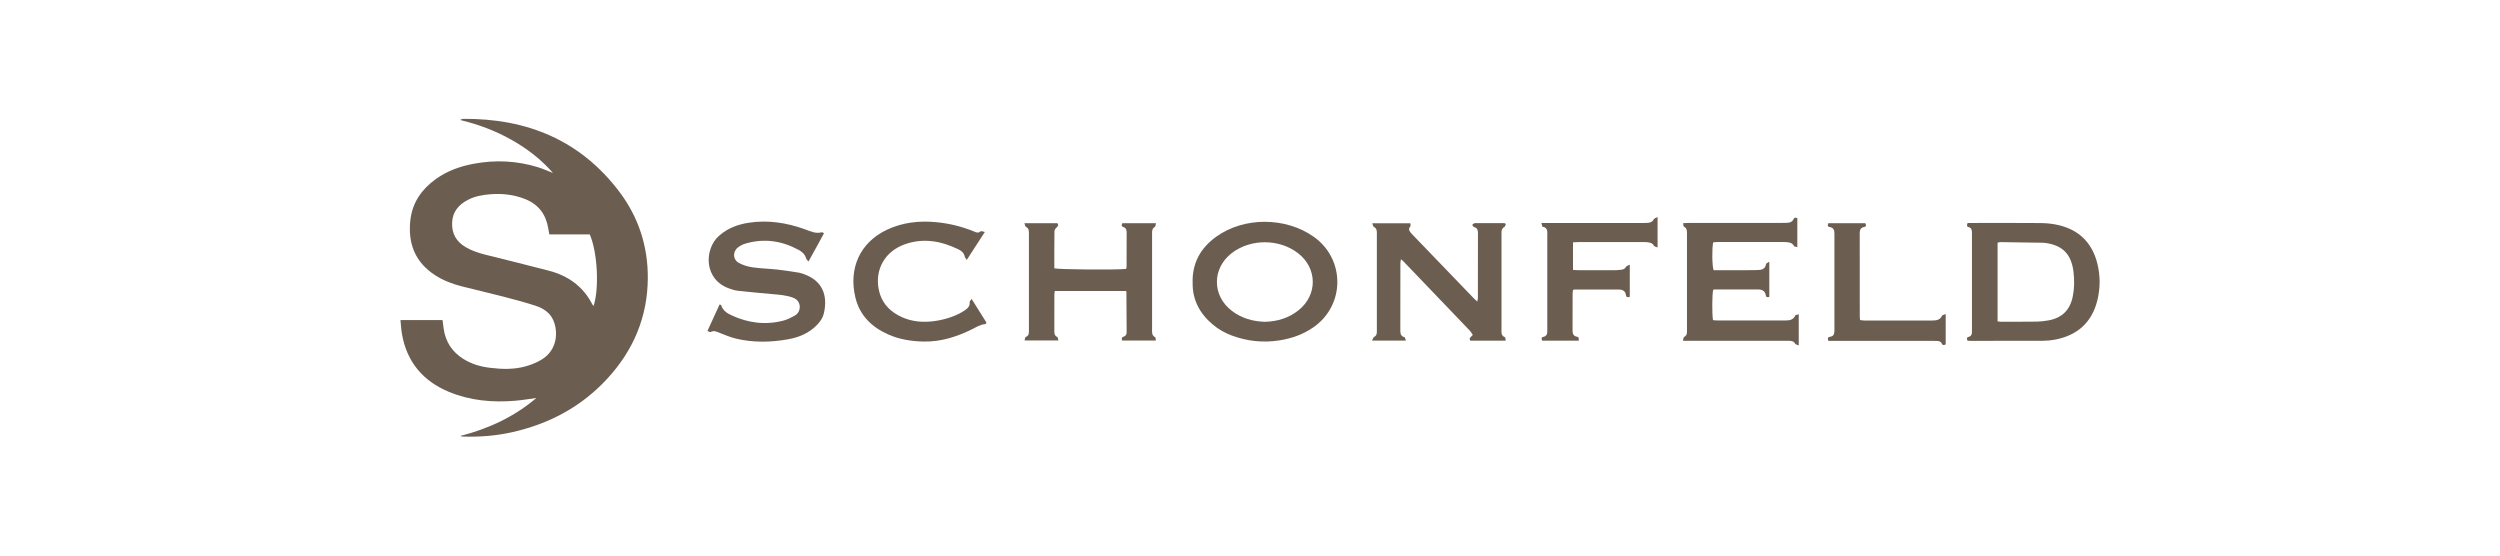
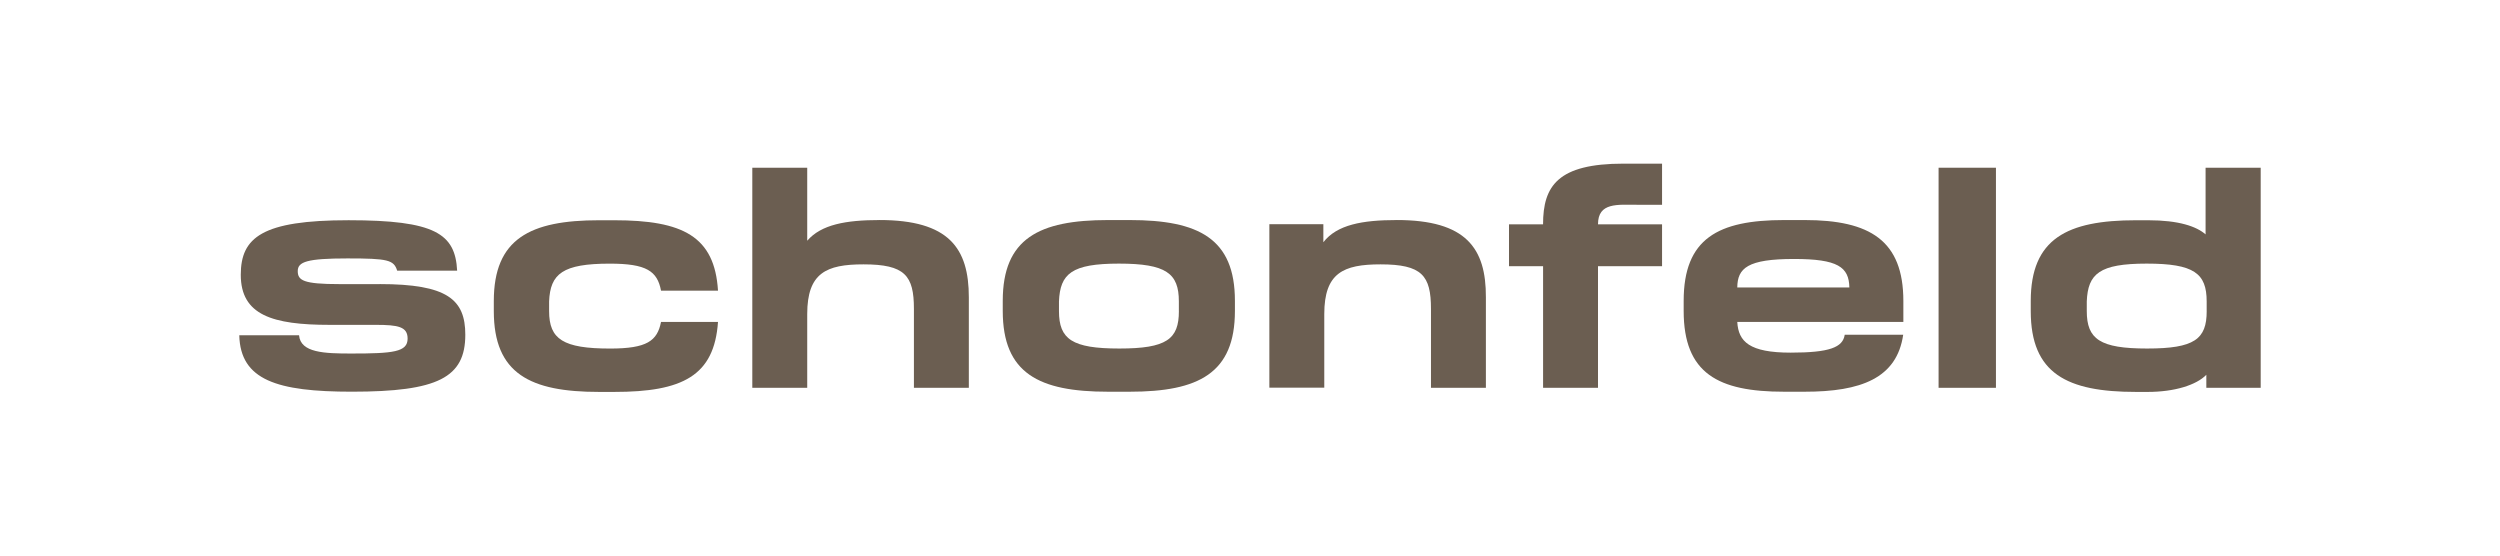
<svg xmlns="http://www.w3.org/2000/svg" id="Layer_1" data-name="Layer 1" viewBox="0 0 900 200">
  <defs>
    <style>
      .cls-1 {
        fill: #6b5e51;
      }
    </style>
  </defs>
-   <path class="cls-1" d="m199.11,62.31c-4.32-4.98-9.47-8.9-15.18-12.09-5.65-3.16-11.66-5.42-18.32-7.04.59-.22.83-.39,1.08-.39,22.95-.19,42.24,7.62,56.32,26.3,6.89,9.14,10.28,19.63,10.2,31.1-.09,13.89-5.17,25.9-14.53,36.07-9.32,10.14-20.93,16.33-34.3,19.33-5.89,1.32-11.85,1.78-17.87,1.57-.24,0-.48-.05-.77-.22,10.1-2.6,19.35-6.86,27.34-13.66-2.57.34-5.13.79-7.71,1-8.18.67-16.22-.06-23.85-3.25-9.27-3.88-15.04-10.73-16.81-20.73-.29-1.62-.36-3.28-.54-5.07h15.14c.14,1.05.27,2.1.42,3.16.68,4.71,3.06,8.31,7.09,10.83,2.98,1.87,6.27,2.8,9.73,3.21,4.27.51,8.56.62,12.73-.56,2-.57,4.01-1.37,5.77-2.46,5.73-3.54,5.85-10.04,4.2-13.98-1.19-2.83-3.63-4.44-6.43-5.35-3.57-1.17-7.21-2.15-10.85-3.09-5.18-1.34-10.4-2.57-15.59-3.87-3.42-.86-6.69-2.08-9.68-4.01-7.37-4.75-9.96-11.65-8.94-20.1.76-6.21,4.1-10.9,9.07-14.5,4.11-2.98,8.77-4.64,13.72-5.56,7.86-1.46,15.63-1.1,23.26,1.3,1.81.57,3.55,1.36,5.32,2.04Zm-1.35,22.08c-.15-.8-.28-1.47-.39-2.15-.82-5.07-3.49-8.65-8.33-10.58-4-1.59-8.15-2.05-12.39-1.74-2.93.22-5.83.73-8.46,2.17-3.16,1.73-5.24,4.18-5.42,7.97-.19,3.97,1.44,6.88,4.83,8.89,2.22,1.32,4.63,2.1,7.11,2.73,7.67,1.92,15.35,3.79,22.99,5.8,6.85,1.81,12.22,5.63,15.52,12.06.1.2.27.37.46.61,2.11-6.3,1.41-19.47-1.37-25.76h-14.55Z" />
-   <path class="cls-1" d="m542.13,80.56c-.18.4-.26.98-.56,1.15-.88.48-1.05,1.22-1.03,2.09,0,.26,0,.51,0,.77,0,11.3,0,22.6,0,33.9,0,1.12-.24,2.34,1.22,2.92.21.08.19.74.31,1.25h-12.74c-.71-1.06.35-1.34.88-2.06-.36-.52-.68-1.13-1.14-1.61-7.98-8.35-15.98-16.69-23.98-25.03-.17-.18-.39-.3-.76-.59-.08.56-.18.96-.19,1.36,0,8.04,0,16.09-.02,24.13,0,1.16.07,2.17,1.47,2.53.23.06.31.69.53,1.24h-12.18c.32-.59.43-1.17.75-1.33.93-.47.98-1.24.98-2.1,0-11.75,0-23.49,0-35.24,0-.93-.07-1.75-1.07-2.25-.29-.15-.35-.76-.58-1.31h13.72c0,.46.16.97-.03,1.17-.86.93-.31,1.63.27,2.34.2.25.42.48.64.71,7.35,7.63,14.7,15.27,22.05,22.9.31.32.65.6,1.15,1.06.1-.57.22-.97.22-1.36.01-7.72,0-15.45.02-23.17,0-1.13-.19-2.01-1.47-2.32-.25-.06-.4-.52-.6-.79.33-.21.65-.6.98-.6,3.51-.03,7.02,0,10.53.01.11,0,.23.09.59.25Z" />
-   <path class="cls-1" d="m708.34,80.27c.64,0,1.2,0,1.77,0,8.17,0,16.33-.05,24.49.03,2.15.02,4.35.24,6.44.73,7.38,1.72,12.07,6.32,13.96,13.67,1.14,4.46,1.15,8.98.04,13.45-1.98,7.94-7.17,12.55-15.13,14.1-1.43.28-2.91.42-4.37.43-8.74.04-17.48.03-26.22.03-.31,0-.63-.03-.99-.05-.3-.6-.42-1.18.35-1.38,1.16-.3,1.22-1.13,1.22-2.07,0-11.8,0-23.6,0-35.4,0-.97-.13-1.77-1.24-2.07-.69-.19-.62-.69-.32-1.45Zm10.79,35.43c.52.06.83.12,1.14.12,4.33,0,8.67.02,13-.04,1.39-.02,2.8-.19,4.18-.44,4.9-.88,7.78-3.77,8.75-8.63.58-2.91.61-5.84.27-8.76-.75-6.33-3.8-9.51-9.8-10.45-.38-.06-.76-.1-1.14-.11-5.16-.08-10.32-.17-15.48-.23-.29,0-.59.15-.92.24v28.29Z" />
-   <path class="cls-1" d="m429.34,101.73c-.16-7.08,2.89-12.44,8.39-16.44,10.03-7.3,25.15-7.21,35.26-.02,11.29,8.04,11.26,24.52-.04,32.47-3.74,2.63-7.9,4.1-12.37,4.8-5.86.92-11.57.31-17.13-1.75-2.47-.92-4.75-2.2-6.77-3.89-4.77-3.98-7.46-8.98-7.33-15.19Zm26,14.12c4.47-.11,8.63-1.33,12.19-4.2,6.84-5.52,6.74-15.05-.19-20.46-6.75-5.27-17.1-5.31-23.9-.08-7.16,5.51-7.15,15.36.05,20.81,3.47,2.63,7.46,3.8,11.84,3.92Z" />
-   <path class="cls-1" d="m254.68,119.15c1.5-3.27,2.93-6.41,4.37-9.55.36.15.55.17.57.25.57,1.88,2.02,2.87,3.68,3.64,6.05,2.81,12.33,3.63,18.82,1.9,1.45-.39,2.84-1.13,4.15-1.88,2.17-1.24,2.42-5.09-.65-6.29-2.61-1.02-5.34-1.13-8.07-1.38-4-.37-8-.73-11.98-1.17-1-.11-1.99-.46-2.95-.78-9.35-3.17-9.15-14.21-3.81-18.97,3.06-2.73,6.72-4.11,10.69-4.73,6.91-1.07,13.6-.03,20.13,2.3,2.03.72,3.99,1.77,6.27,1.11.13-.04.32.16.73.39-1.78,3.36-3.65,6.64-5.58,10.16-.39-.49-.71-.73-.8-1.04-.42-1.46-1.42-2.43-2.67-3.11-6.09-3.33-12.49-4.28-19.21-2.31-.96.28-1.91.77-2.7,1.38-1.98,1.53-1.87,4.41.34,5.59,1.48.79,3.19,1.32,4.86,1.57,2.96.43,5.97.49,8.95.81,2.59.28,5.18.7,7.75,1.11.75.12,1.48.4,2.19.67,5.99,2.28,8.38,7.11,6.85,13.92-.36,1.59-1.24,2.92-2.36,4.1-2.84,3.01-6.46,4.56-10.41,5.28-6.33,1.15-12.7,1.28-19-.25-1.91-.46-3.74-1.25-5.58-1.96-1.13-.43-2.17-1.1-3.45-.38-.2.11-.65-.21-1.13-.39Z" />
-   <path class="cls-1" d="m405.4,96.82c.07-.35.17-.59.17-.83.01-4.08.01-8.17.02-12.25,0-.88-.17-1.67-1.14-1.98-.78-.25-.74-.74-.41-1.41h12.12c-.17.55-.16,1.18-.43,1.34-.96.56-.99,1.4-.98,2.31,0,1.91,0,3.83,0,5.74,0,9.51,0,19.02,0,28.53,0,1.19-.24,2.45,1.15,3.18.19.1.12.67.19,1.14h-12.1c-.25-.67-.26-1.18.51-1.4.82-.22,1.09-.86,1.09-1.61-.01-4.85-.05-9.7-.08-14.54,0-.05-.07-.1-.21-.29h-25.57c-.06.42-.16.85-.16,1.27-.01,4.34,0,8.68-.01,13.02,0,.92,0,1.77,1.03,2.26.25.12.28.72.46,1.27h-12.21c.15-.5.16-1.15.4-1.24,1.37-.55,1.17-1.69,1.17-2.75,0-10.02,0-20.04,0-30.06,0-1.47,0-2.94,0-4.4,0-.97.02-1.9-1.08-2.45-.28-.14-.33-.77-.54-1.32h11.89c.45.69.25,1.07-.29,1.52-.39.33-.79.91-.79,1.38-.06,4.46-.04,8.92-.04,13.34,1.46.45,22.18.61,25.85.22Z" />
-   <path class="cls-1" d="m616.88,97.27c2.75,0,5.56,0,8.36,0,2.42,0,4.85.01,7.27-.04,1.52-.03,2.98-.21,3.27-2.19.04-.25.58-.43,1.17-.83v12.65c-.55.18-1.12.3-1.25-.52-.27-1.7-1.44-2.14-2.9-2.14-5.17-.02-10.34-.01-15.5,0-.18,0-.37.08-.54.12-.41,1.41-.47,8.82-.07,10.93.51.04,1.06.12,1.61.12,8.1,0,16.21,0,24.31,0,1.52,0,2.94-.12,3.69-1.79.11-.24.7-.26,1.25-.44v11.21c-.55-.25-1.15-.32-1.3-.63-.48-.91-1.26-.99-2.1-1.02-.64-.02-1.28-.02-1.91-.02-11.29,0-22.59,0-33.88,0-.76,0-1.51,0-2.49,0,.17-.62.16-1.25.41-1.37,1.19-.6,1.03-1.65,1.03-2.66,0-7.02,0-14.04,0-21.06,0-4.4,0-8.81,0-13.21,0-1.08.14-2.19-1.12-2.81-.19-.1-.16-.67-.27-1.24.89-.03,1.62-.08,2.36-.08,10.91,0,21.82,0,32.73,0,.7,0,1.4,0,2.11-.02,1.07-.02,2.04-.23,2.55-1.33.27-.58.69-.69,1.37-.36v10.44c-.52-.17-1.09-.18-1.21-.42-.59-1.18-1.66-1.29-2.75-1.4-.32-.03-.64-.03-.96-.03-7.91,0-15.82,0-23.74,0-.56,0-1.11.07-1.63.11-.48,2.12-.4,8.59.15,10.01Z" />
-   <path class="cls-1" d="m354.54,83.51c-2.31,3.57-4.33,6.7-6.5,10.05-.38-.59-.68-.87-.74-1.19-.24-1.27-1.09-2.02-2.14-2.54-6.17-3.02-12.55-4.26-19.25-1.95-7.31,2.51-11.11,9.16-9.51,16.59.87,4.05,3.28,7,6.86,8.99,3.62,2.01,7.57,2.64,11.66,2.29,3.45-.3,6.79-1.15,9.94-2.62.86-.4,1.69-.9,2.48-1.43,1.03-.69,1.91-1.5,1.73-2.96-.03-.25.33-.56.71-1.13,1.89,3.02,3.63,5.79,5.36,8.55-.22.26-.32.52-.45.53-1.79.11-3.23,1.09-4.76,1.84-5.5,2.72-11.23,4.56-17.44,4.43-4.43-.09-8.77-.78-12.85-2.61-5.91-2.65-10.18-6.87-11.71-13.28-2.49-10.42,1.62-19.75,11.34-24.35,5.64-2.67,11.62-3.32,17.75-2.74,4.72.45,9.3,1.56,13.69,3.38.78.32,1.5.67,2.29-.09.18-.17.8.11,1.56.24Z" />
-   <path class="cls-1" d="m568.39,122.64h-13.21c-.23-.6-.42-1.19.4-1.36,1.34-.28,1.46-1.2,1.44-2.31-.03-2.36,0-4.72,0-7.08,0-9,0-18,0-26.99,0-1.38.32-2.92-1.71-3.3-.17-.03-.22-.71-.39-1.32h2.52c11.1,0,22.21,0,33.31,0,.64,0,1.28,0,1.91-.02,1.12-.03,2.14-.19,2.73-1.37.16-.32.74-.43,1.34-.75v10.95c-.57-.25-1.17-.32-1.32-.62-.53-1.04-1.47-1.15-2.42-1.27-.5-.06-1.02-.05-1.53-.05-7.72,0-15.44,0-23.17,0-.62,0-1.25.05-2.01.09v9.93c.65.04,1.28.1,1.9.1,4.34,0,8.68,0,13.02,0,.7,0,1.4-.06,2.1-.12.85-.07,1.6-.24,2.08-1.12.17-.32.74-.42,1.34-.74v11.56c-.67.19-1.25.3-1.36-.57-.19-1.5-1.21-2.05-2.55-2.05-5.36-.02-10.72,0-16.08,0-.11,0-.23.09-.45.19-.04.37-.13.8-.14,1.23-.01,4.4.02,8.81-.02,13.21-.01,1.23.24,2.11,1.62,2.38.6.12.58.23.64,1.39Z" />
-   <path class="cls-1" d="m700.45,113.05v10.94c-.61.29-1.12.4-1.43-.34-.33-.78-1.04-.88-1.75-.91-.7-.04-1.4-.03-2.1-.03-11.55,0-23.1,0-34.64,0-.76,0-1.52,0-2.31,0-.32-.81-.3-1.34.6-1.47,1.3-.19,1.57-1.04,1.57-2.2-.02-11.68-.02-23.35,0-35.03,0-1.28-.4-2.07-1.73-2.29-.85-.14-.74-.7-.44-1.36h13.31c.32.67.4,1.21-.43,1.36-1.25.23-1.6.99-1.6,2.19.03,10.08.02,20.16.02,30.24,0,.31.06.63.11,1.07.5.06.99.16,1.48.16,8.17,0,16.33,0,24.5,0,1.45,0,2.81-.14,3.53-1.72.12-.26.68-.32,1.31-.6Z" />
+   <path class="cls-1" d="m136.69,102.28h-14.55c-12.94,0-14.95-1.34-14.95-4.69s3.35-4.56,17.9-4.56,16.69.54,17.9,4.42h21.58c-.67-13.34-7.98-18.17-39.08-18.17s-38.81,6.17-38.81,19.64c0,14.55,11.46,18.03,32.04,18.03h16.56c8.11,0,11.46.67,11.46,4.96,0,4.83-5.23,5.36-20.24,5.36-9.72,0-18.3-.27-18.84-6.57h-21.52c.4,16.15,13.61,20.31,40.55,20.31,30.97,0,40.82-5.09,40.82-20.51,0-12.67-6.44-18.23-30.83-18.23Z" />
+   <path class="cls-1" d="m316.61,79.22c-12.07,0-20.98,1.61-26.01,7.44v-26.28h-19.77v79.23h19.77v-26.54c0-14.81,6.84-17.9,20.24-17.9,14.95,0,18.17,4.02,18.17,16.02v28.42h19.77v-32.58c0-17.7-7.17-27.82-32.18-27.82Z" />
+   <path class="cls-1" d="m406.7,79.22h-7.84c-24.8,0-37.87,6.64-37.87,29.09v3.62c0,22.52,13.07,29.09,37.87,29.09h7.84c24.8,0,37.87-6.64,37.87-29.09v-3.62c0-22.46-13.07-29.09-37.87-29.09Zm17.7,32.78c0,10.12-4.42,13.47-21.45,13.47s-21.72-3.35-21.72-13.47v-3.49c.4-9.99,4.56-13.61,21.58-13.61s21.58,3.49,21.58,13.61v3.49h0Z" />
+   <path class="cls-1" d="m219.54,94.91c13.21,0,17.09,2.68,18.43,9.72h20.51c-1.21-19.57-12.67-25.34-37.34-25.34h-5.5c-24.8,0-37.87,6.64-37.87,29.09v3.62c0,22.52,13.07,29.09,37.87,29.09h5.5c24.53,0,36-5.76,37.34-25.2h-20.51c-1.34,6.84-5.09,9.59-18.3,9.59-16.96,0-21.99-3.35-21.99-13.47v-3.49c.4-9.99,4.89-13.61,21.85-13.61Z" />
+   <path class="cls-1" d="m794.01,60.38v24c-3.28-2.88-9.65-5.09-20.65-5.09h-4.42c-24.8,0-37.87,6.64-37.87,29.09v3.62c0,22.52,13.07,29.09,37.87,29.09h4.29c9.59,0,17.5-2.48,21.05-6.17v4.69h19.57V60.38h-19.84Zm.4,51.62c0,10.12-4.42,13.47-21.45,13.47h0c-16.96,0-21.72-3.35-21.72-13.47v-3.49c.4-9.99,4.56-13.61,21.58-13.61s21.58,3.49,21.58,13.61v3.49h0Z" />
+   <path class="cls-1" d="m502.82,79.22c-12.4,0-21.52,1.68-26.41,7.98v-6.5h-19.44v58.85h19.77v-26.48c0-14.81,6.84-17.9,20.24-17.9,14.95,0,18.17,4.02,18.17,16.02v28.42h19.77v-32.58c.07-17.7-7.11-27.82-32.11-27.82Z" />
+   <path class="cls-1" d="m649.69,79.22h-7.44c-23.73,0-36.13,6.64-36.13,29.09v3.62c0,22.52,12.4,29.09,36.13,29.09h7.44c20.24,0,33.18-4.83,35.46-20.51h-21.05c-.67,4.56-5.5,6.44-19.44,6.44-14.88,0-18.84-3.95-19.24-11.06h59.79v-7.51c0-21.79-12-29.16-35.53-29.16Zm-24.27,24.27c.07-6.97,3.69-10.26,20.44-10.26,15.75,0,19.77,2.88,19.91,10.26h-40.35Z" />
+   <rect class="cls-1" x="697.89" y="60.38" width="20.65" height="79.23" />
+   <path class="cls-1" d="m555.51,80.76h-12.27v15.08h12.27v43.77h19.77v-43.77h23.06v-15.08h-23.06c0-7.98,7.04-7.04,14.28-7.04h8.78v-14.81h-13.88c-23.6,0-28.96,7.98-28.96,21.85Z" />
</svg>
